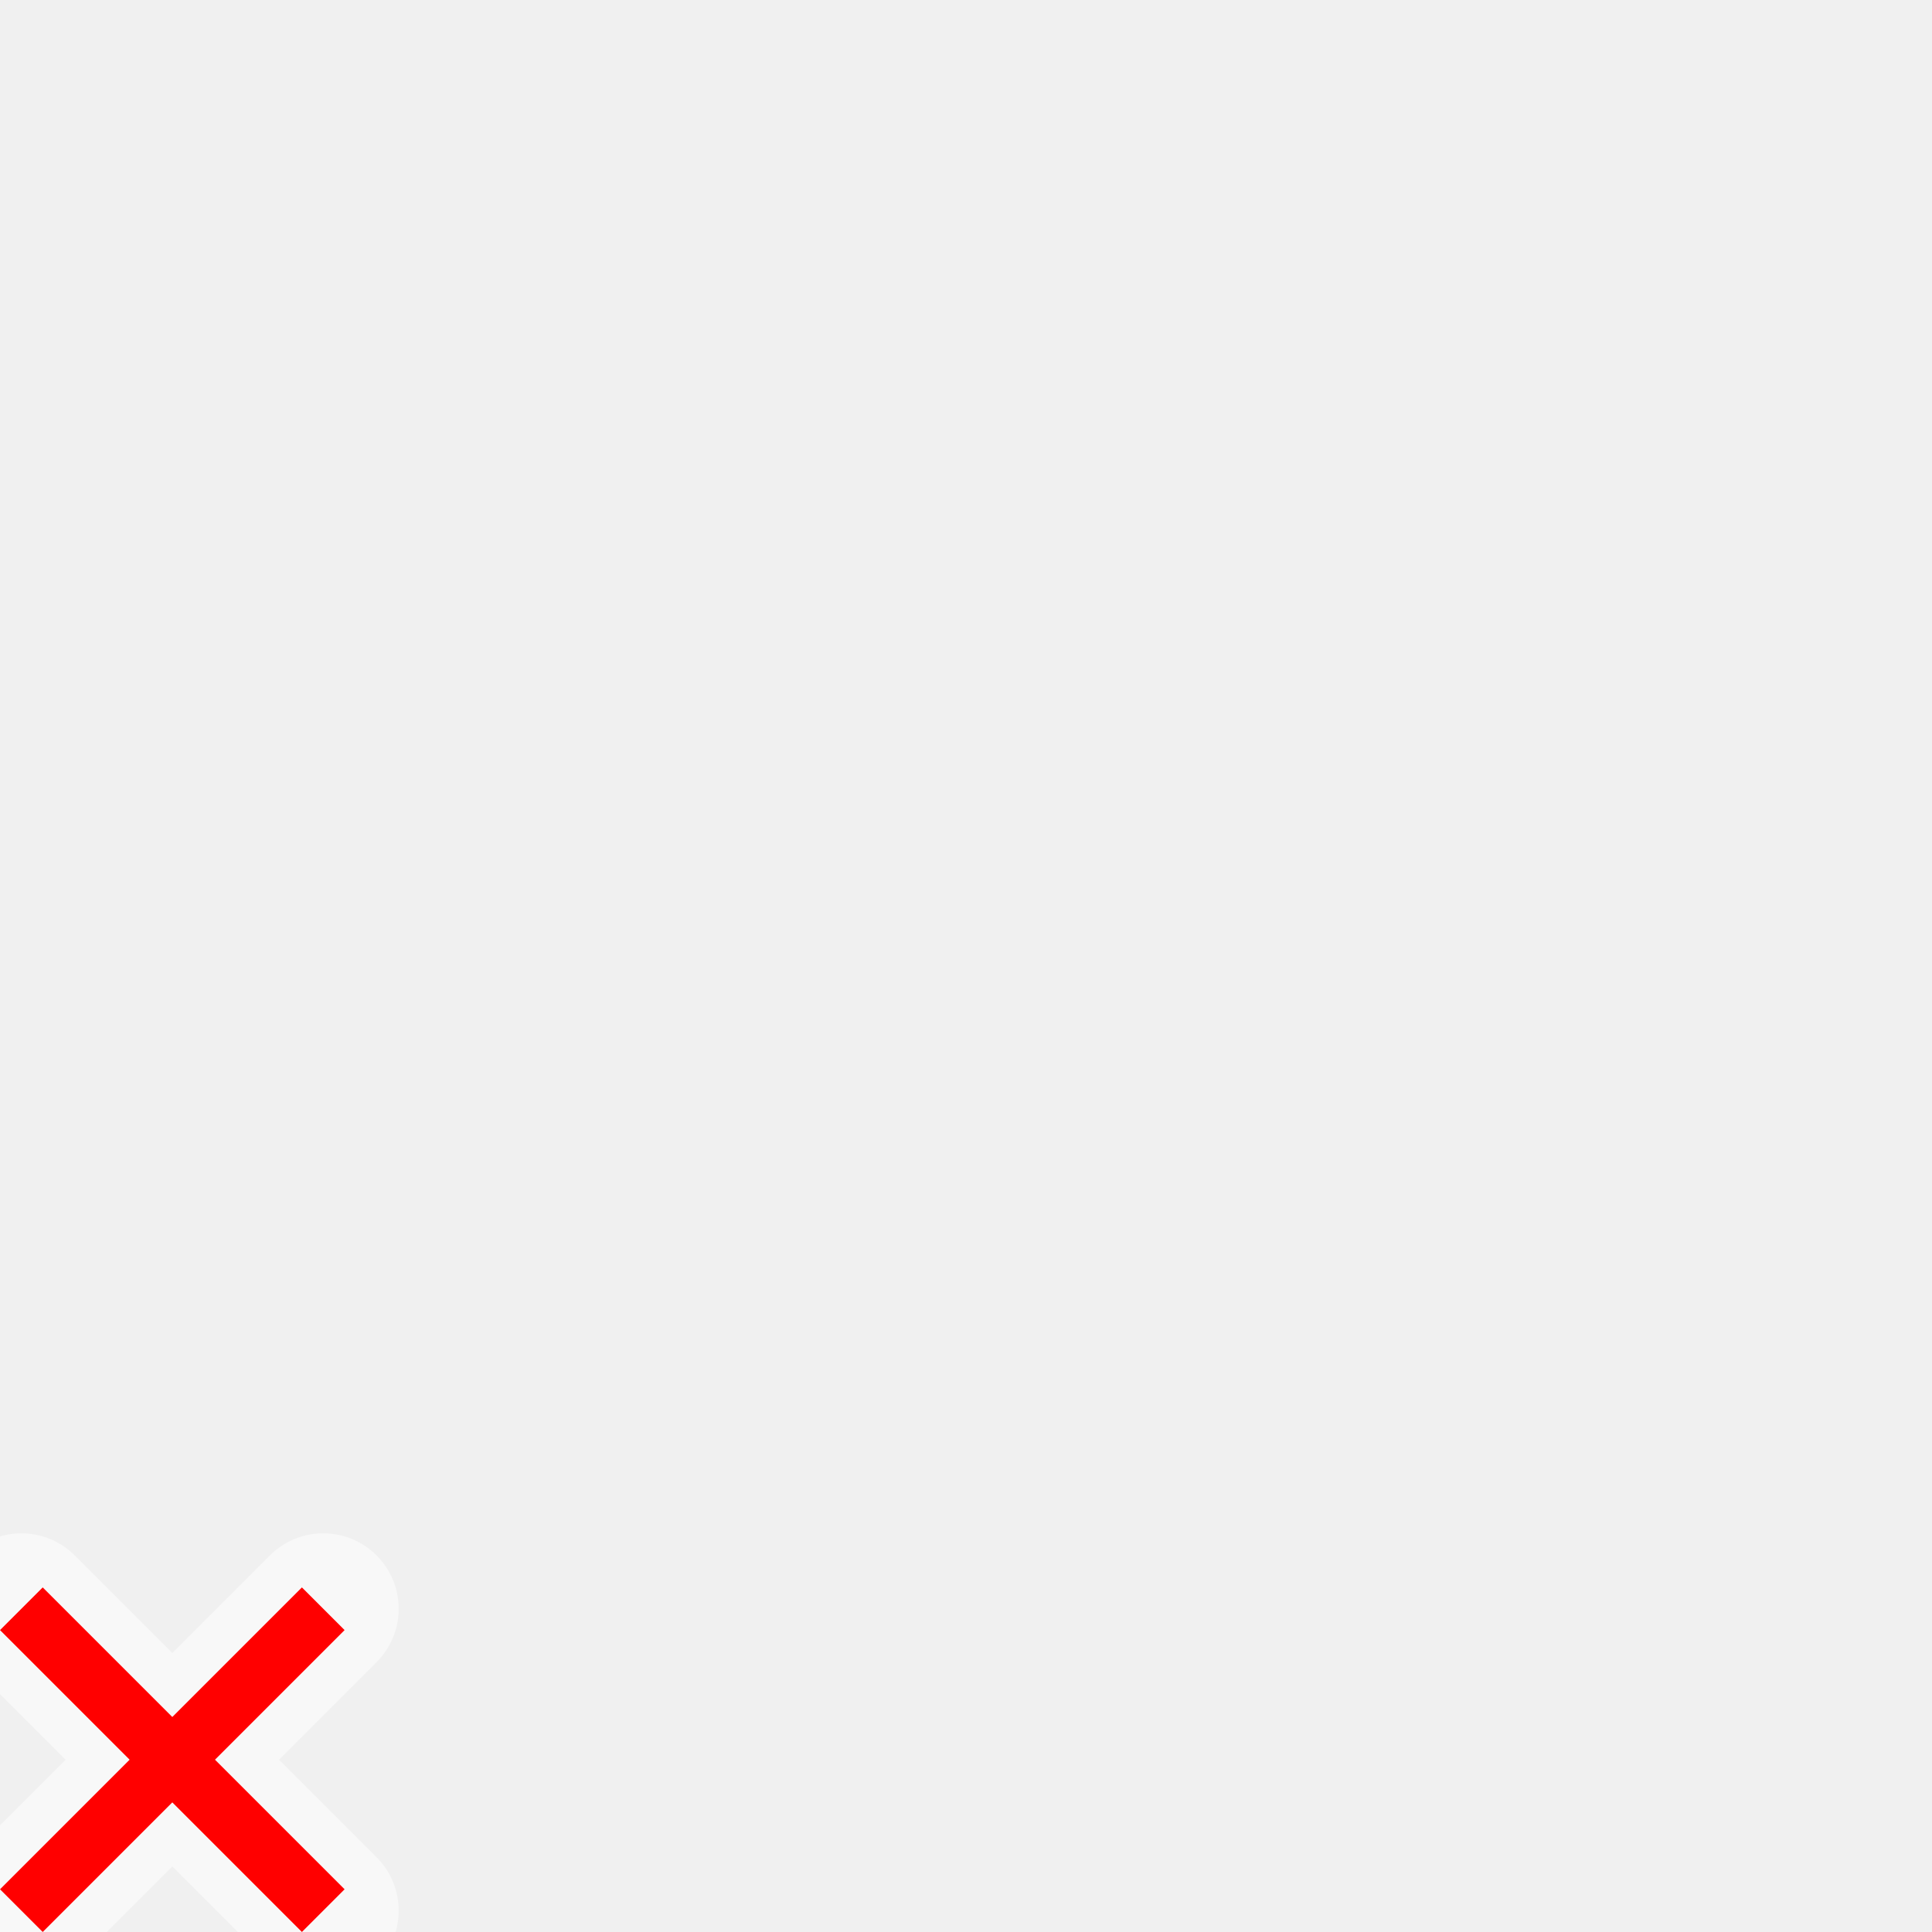
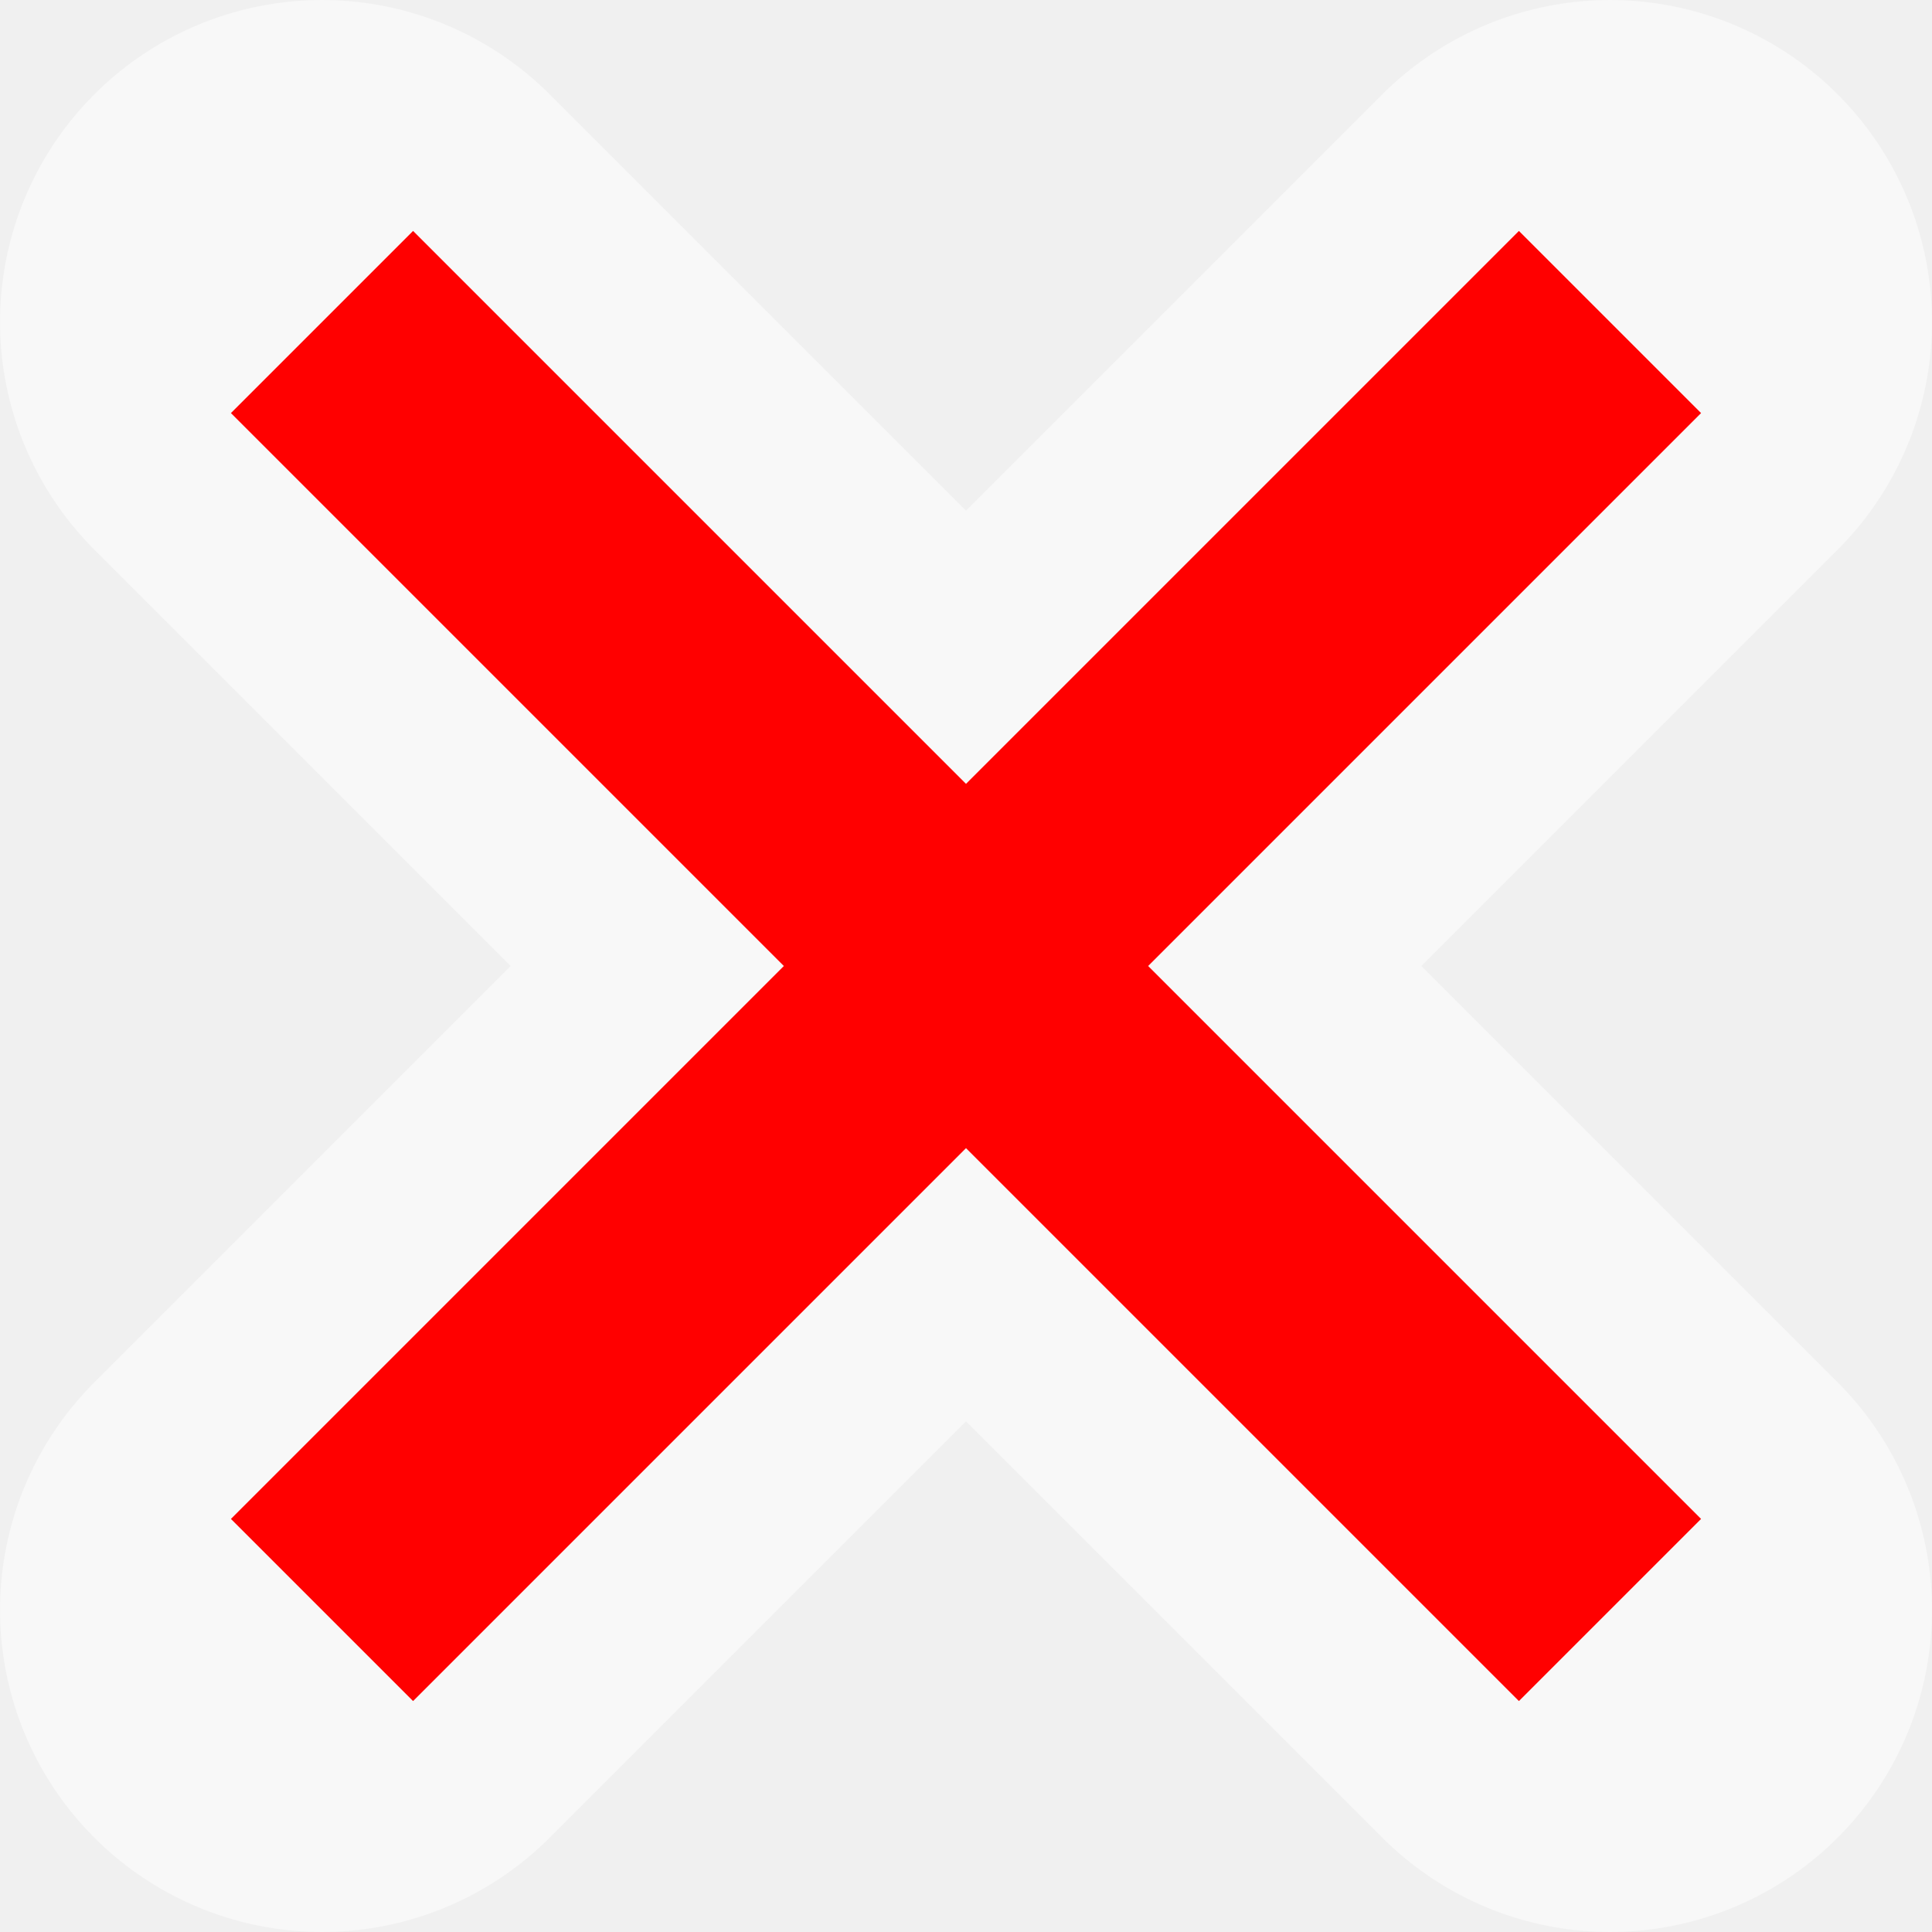
- <svg xmlns="http://www.w3.org/2000/svg" width="32" height="32" version="1.1" id="svg3549">
+ <svg xmlns="http://www.w3.org/2000/svg" width="7.5" height="7.5" version="1.1" id="svg3549">
  <defs id="defs3553" />
-   <path d="M.354 26.646l5 5m-5 0l5-5" fill="none" stroke="red" stroke-linejoin="round" id="path3703" style="stroke:#ffffff;stroke-opacity:1;opacity:0.5;stroke-width:2.5;stroke-miterlimit:4;stroke-dasharray:none;stroke-linecap:round" />
-   <path d="M.354 26.646l5 5m-5 0l5-5" fill="none" stroke="red" stroke-linejoin="round" id="path3547" />
+   <path d="M 1.25,1.25 L 6.25,6.25 M 1.25,6.25 L 6.25,1.25" fill="none" stroke="red" stroke-linejoin="round" id="path3703" style="opacity:0.5;stroke:#ffffff;stroke-width:2.5;stroke-linecap:round;stroke-miterlimit:4;stroke-dasharray:none;stroke-opacity:1" />
+   <path d="M 1.25,1.25 L 6.25,6.25 M 1.25,6.25 L 6.25,1.25" fill="none" stroke="#ff0000" stroke-linejoin="round" id="path3547" />
</svg>
